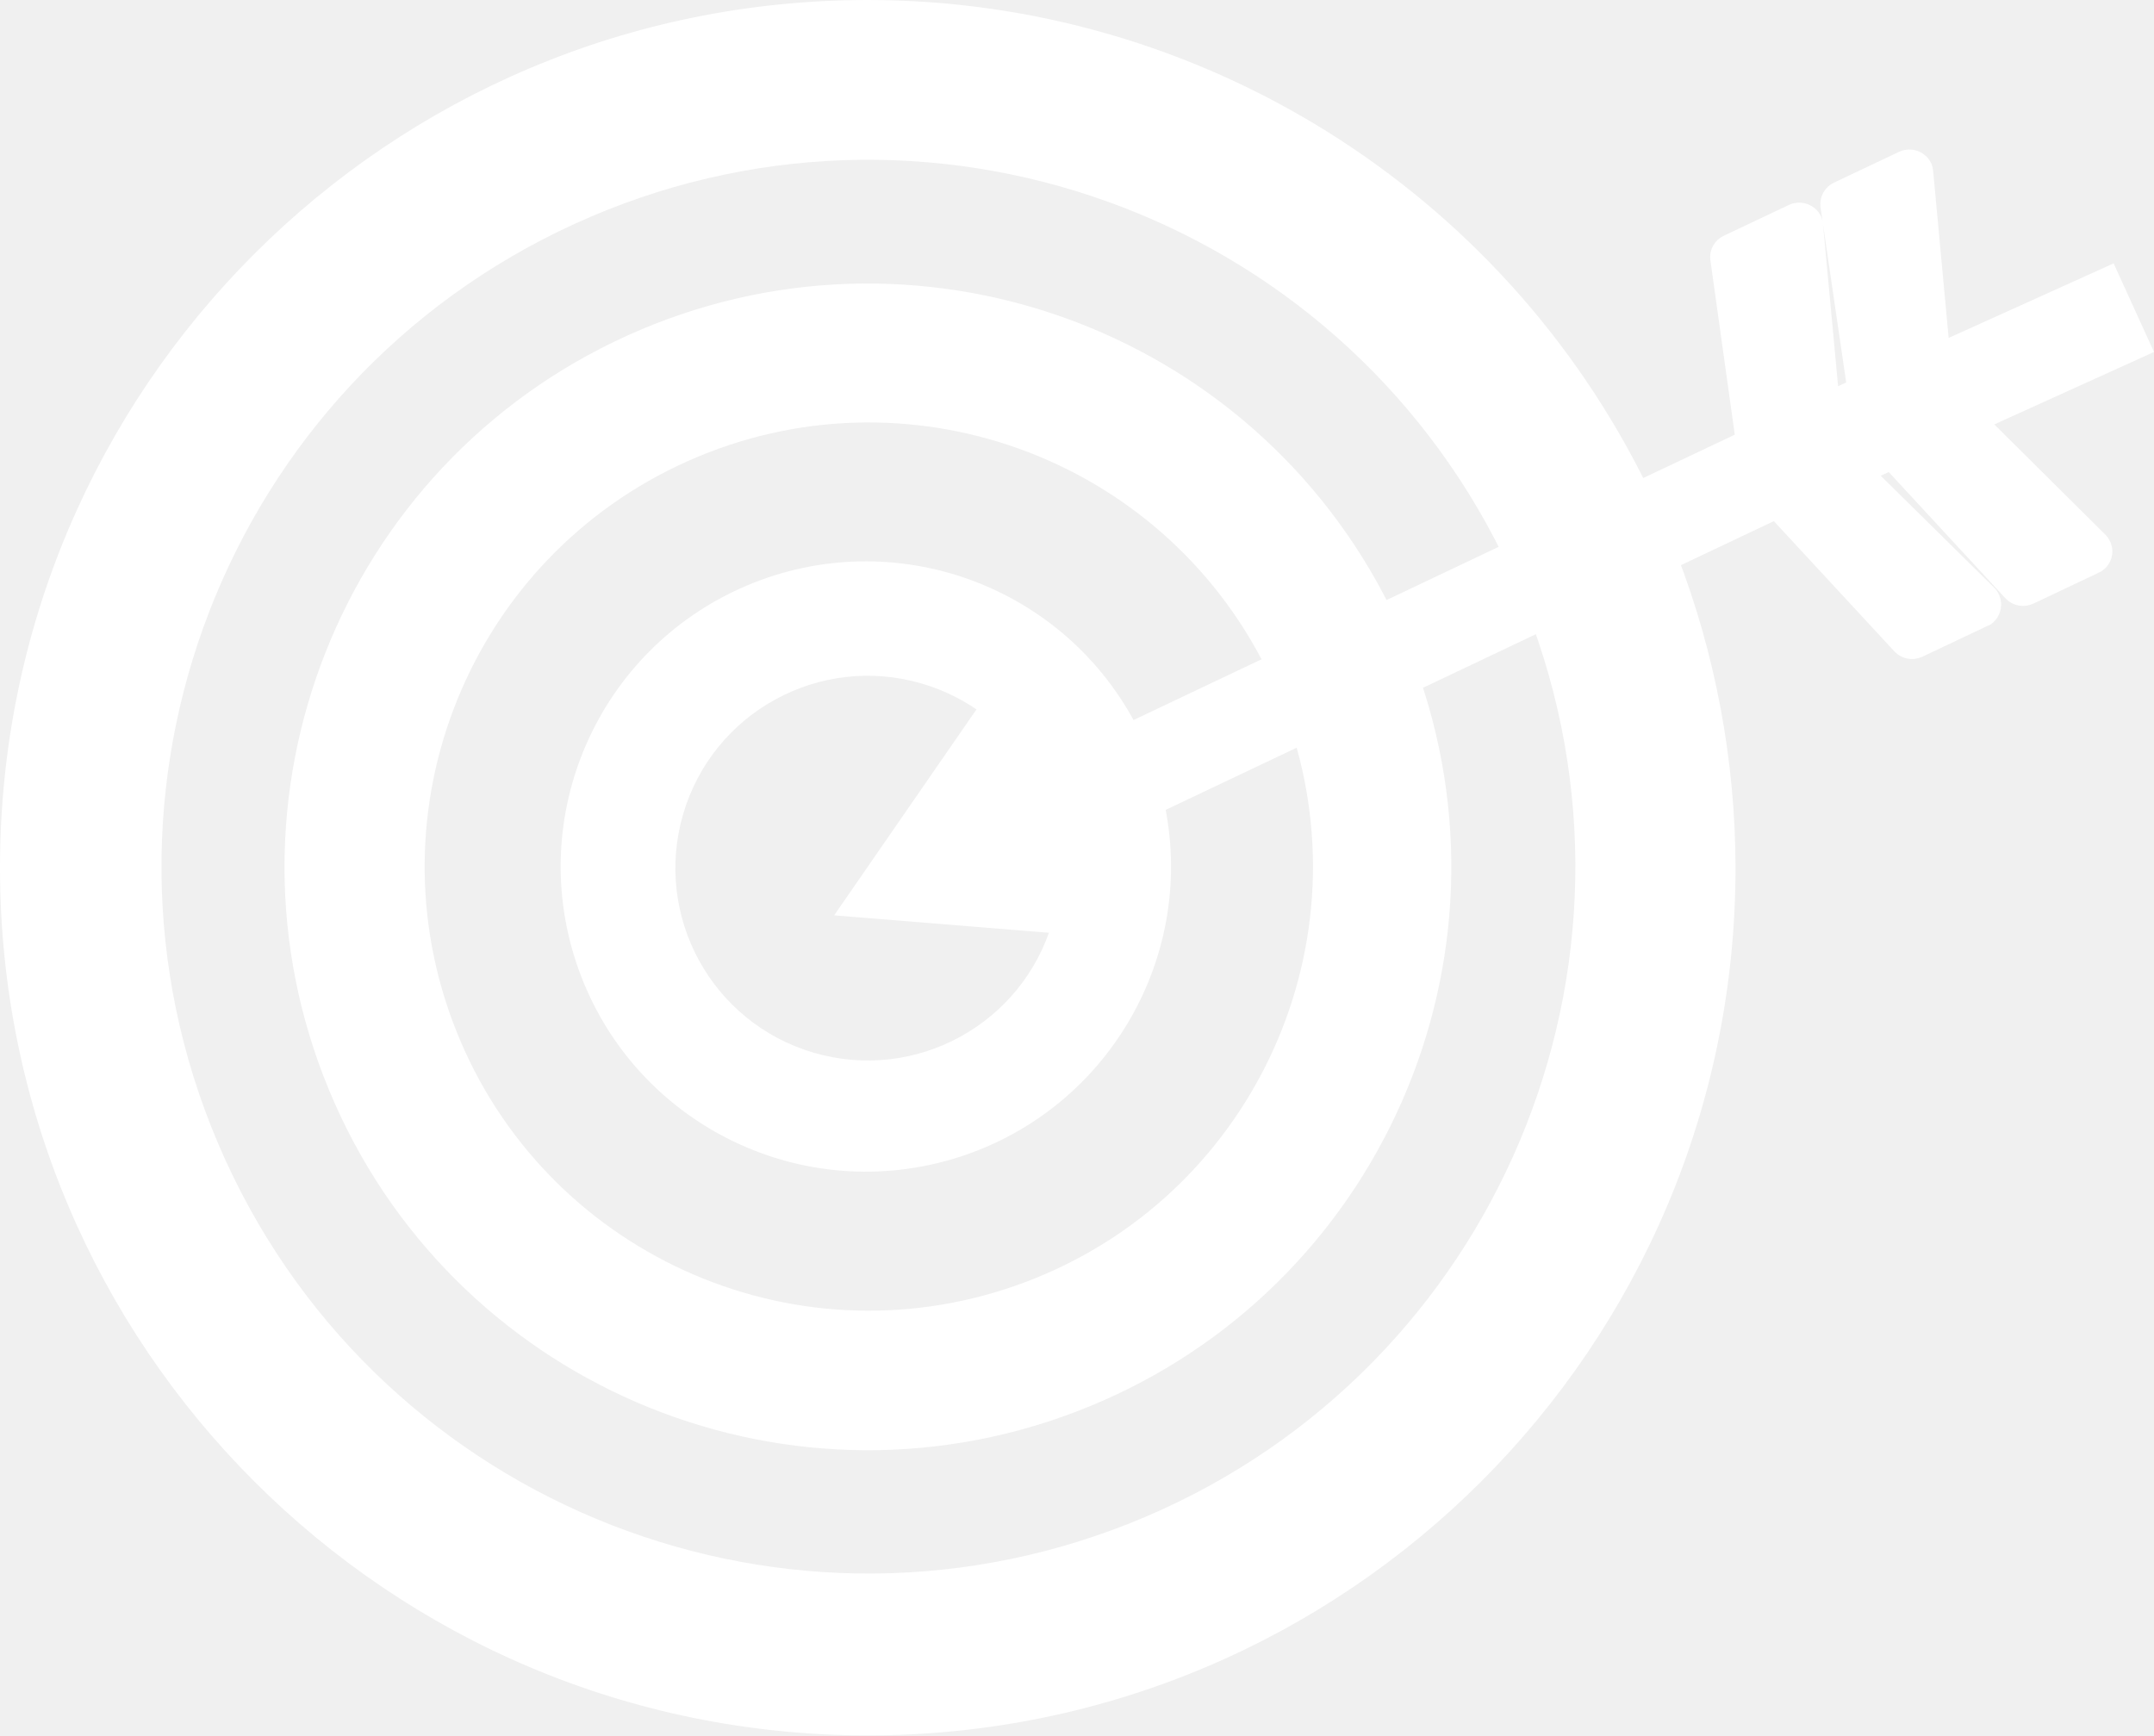
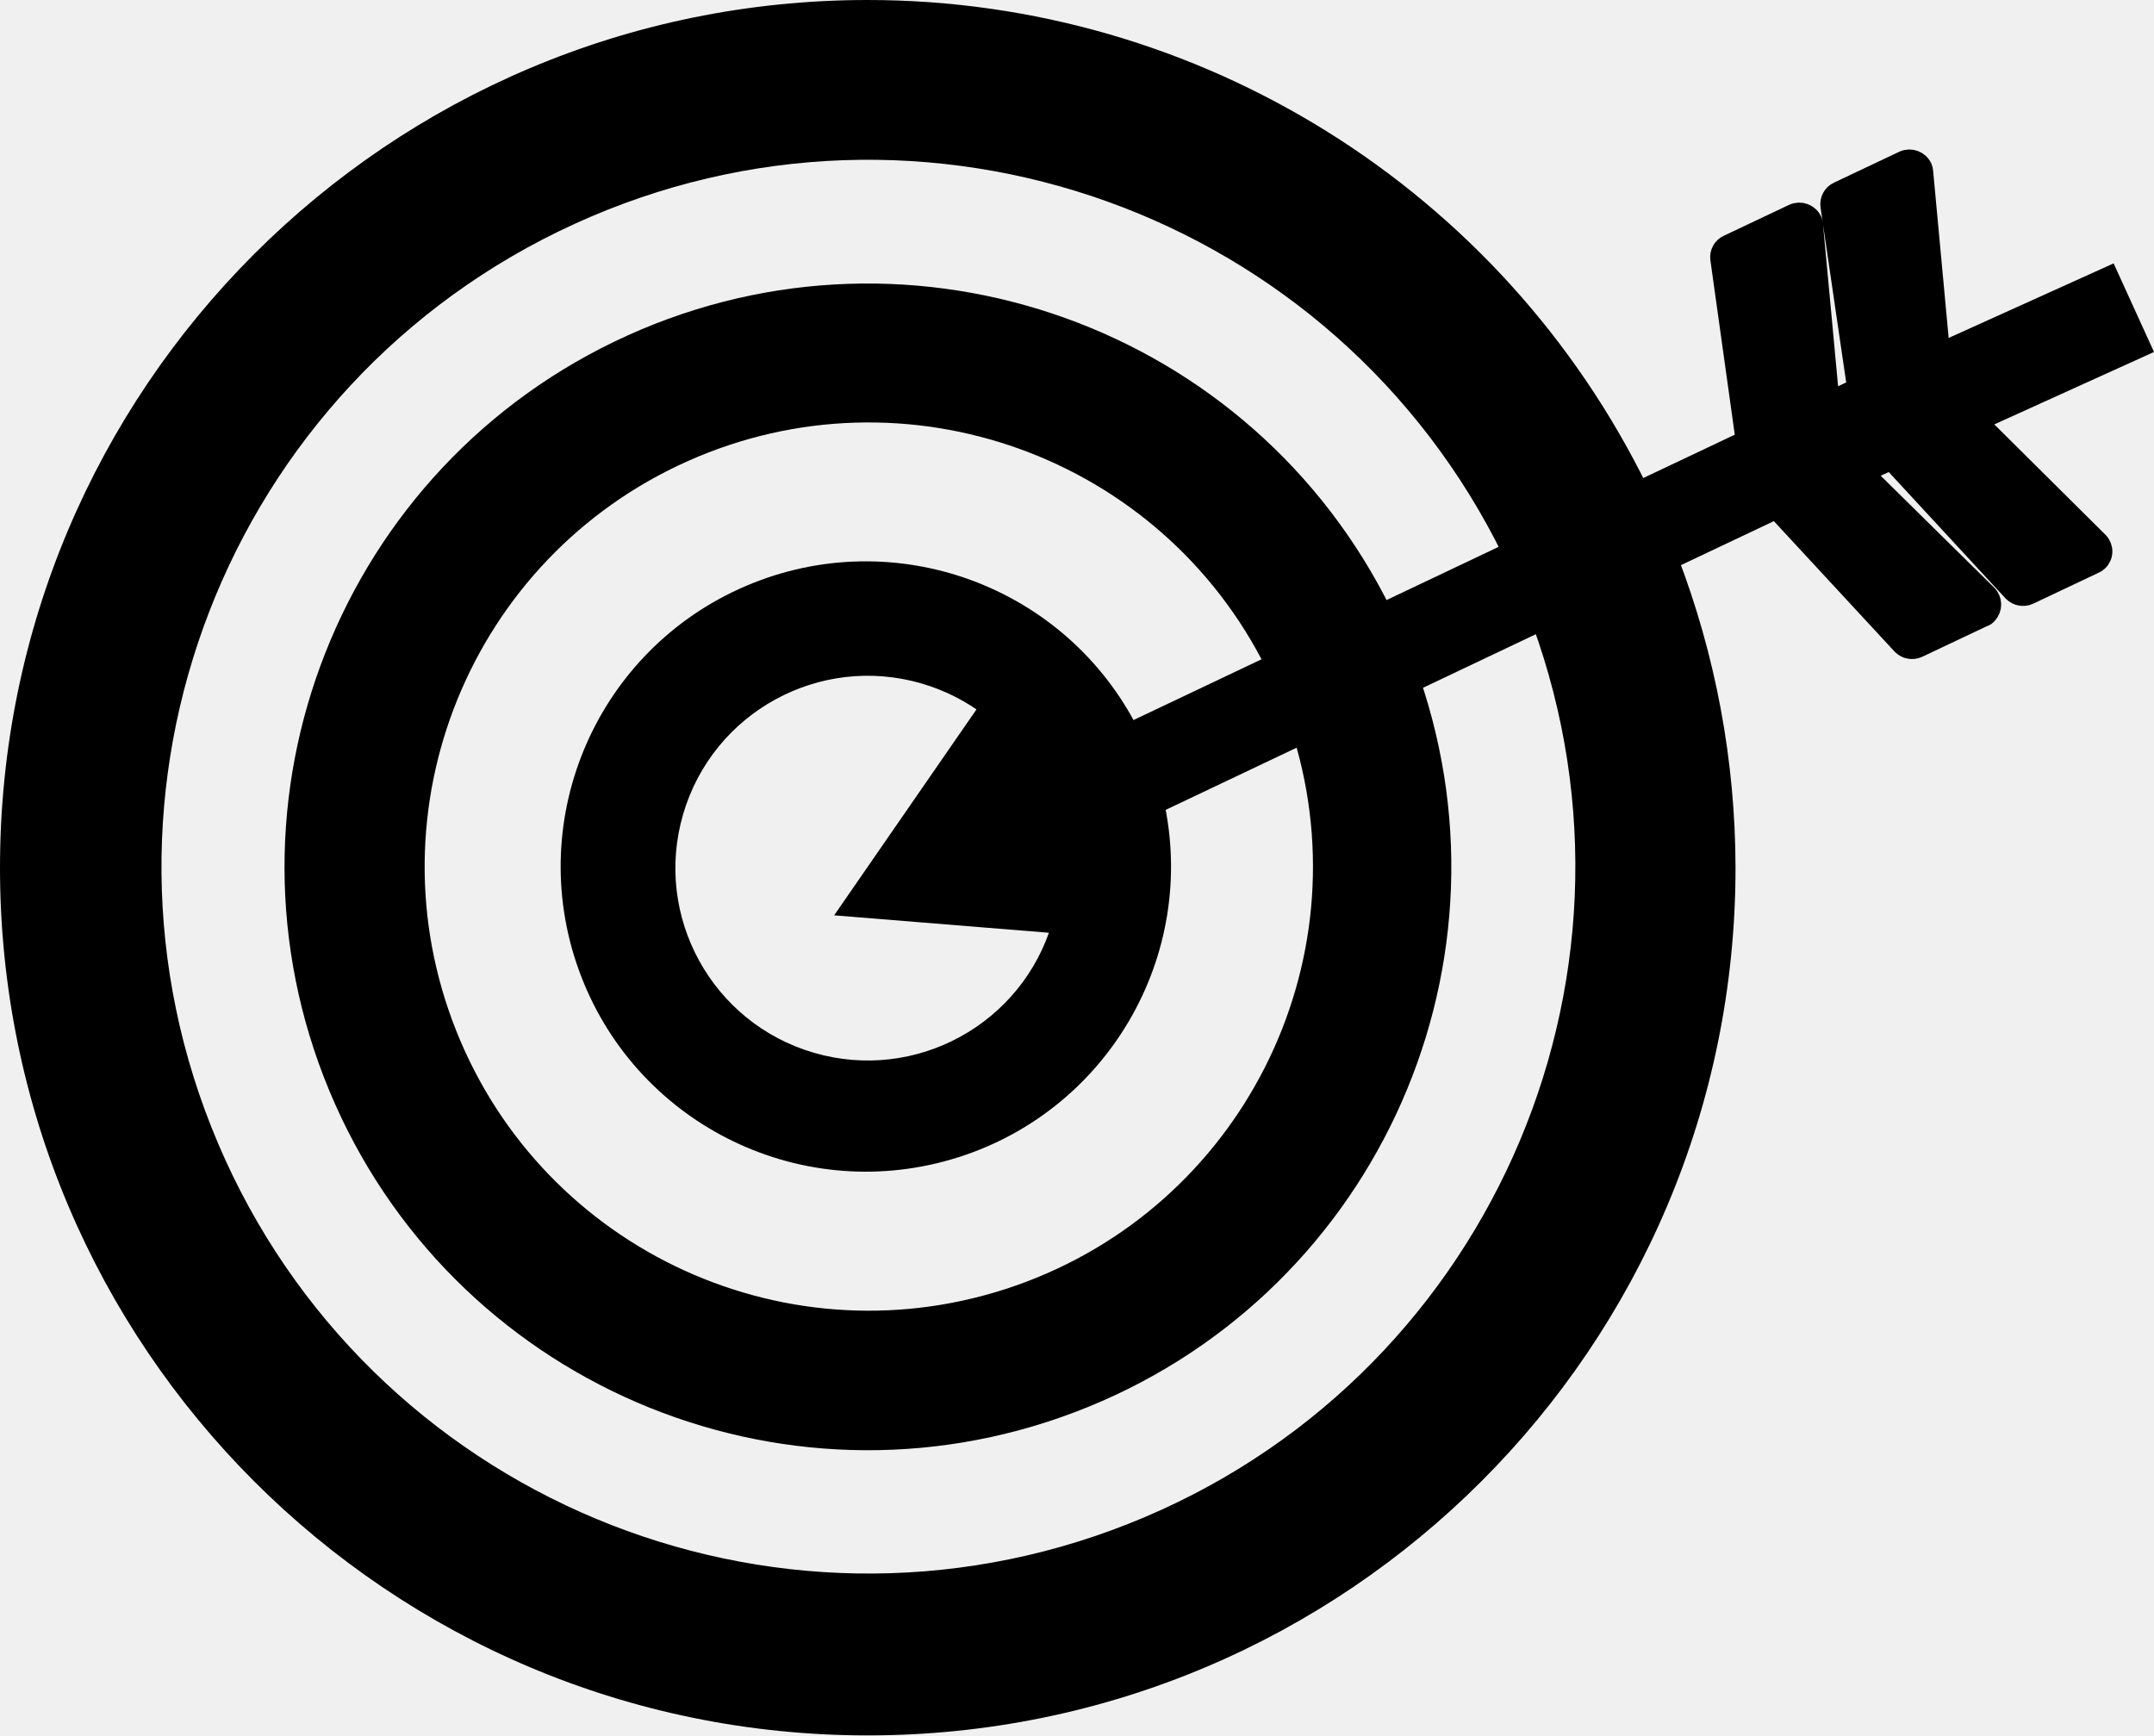
<svg xmlns="http://www.w3.org/2000/svg" width="494.713" height="398.6" viewBox="0 0 494.713 398.6">
  <g id="_6" data-name="6" transform="translate(-31.2 -31.7)">
-     <path id="Trazado_116" data-name="Trazado 116" d="M416.4,159.2,383.1,175a162.328,162.328,0,1,1-6.6-15.5l33.2-15.8a199.436,199.436,0,0,0-179.2-112C120.4,31.7,31.2,120.9,31.2,231s89.2,199.3,199.3,199.3S429.8,341.1,429.8,231A200.5,200.5,0,0,0,416.4,159.2Z" fill="#fff" />
-     <path id="Trazado_117" data-name="Trazado 117" d="M357.2,187.2,328.3,201a101.99,101.99,0,1,1-6.2-15.6l28.7-13.6a133.961,133.961,0,1,0,6.4,15.4Z" fill="#fff" />
-     <path id="Trazado_118" data-name="Trazado 118" d="M298.4,215.2l-19.6,9.3,9.6,20.3-15.5-1.3a44.176,44.176,0,1,1-30-54.8,44.755,44.755,0,0,1,14.6,7.4l4.7-6.8,9.5,20,21-10a70.08,70.08,0,1,0,5.7,15.9Z" fill="#fff" />
-     <path id="Trazado_119" data-name="Trazado 119" d="M513,156.3a2.9,2.9,0,0,1-.1,4.2,2.178,2.178,0,0,1-.8.5l-15,7.1a3.045,3.045,0,0,1-3.4-.6l-28.1-30.4-6.8,3.1,28.6,28.2a2.987,2.987,0,0,1,.1,4.2,1.456,1.456,0,0,1-.9.6l-15,7.1a3.045,3.045,0,0,1-3.4-.6l-28.5-30.8a2.092,2.092,0,0,1-.4-.6l-23,10.9L383.1,175l-25.9,12.3L328.3,201l-29.9,14.2-19.6,9.3,9.6,20.3-15.5-1.3-45.6-3.7,30.2-43.7,4.7-6.8,9.5,20,21-10,29.5-14,28.7-13.6,25.7-12.2,33.2-15.8L432.4,133c0-.1-.1-.3-.1-.4l-5.8-41.5a2.884,2.884,0,0,1,1.7-3l15-7.1a3.038,3.038,0,0,1,4,1.5,2.92,2.92,0,0,1,.2.9l3.8,40.8L458,121c0-.2-.1-.3-.1-.4L451.8,79a2.957,2.957,0,0,1,1.7-3.1l15-7.1a3.038,3.038,0,0,1,4,1.5,2.92,2.92,0,0,1,.2.9l3.8,40.9.4.8,38.5-17.4,7.2,15.8-37.7,17.1Z" fill="#fff" stroke="#fff" stroke-miterlimit="10" stroke-width="5" />
+     <path id="Trazado_116" data-name="Trazado 116" d="M416.4,159.2,383.1,175a162.328,162.328,0,1,1-6.6-15.5l33.2-15.8a199.436,199.436,0,0,0-179.2-112C120.4,31.7,31.2,120.9,31.2,231s89.2,199.3,199.3,199.3S429.8,341.1,429.8,231a200.5,200.5,0,0,0-13.4-71.8Z" />
+     <path id="Trazado_117" data-name="Trazado 117" d="M357.2,187.2,328.3,201a101.99,101.99,0,1,1-6.2-15.6l28.7-13.6a133.961,133.961,0,1,0,6.4,15.4Z" />
+     <path id="Trazado_118" data-name="Trazado 118" d="M298.4,215.2l-19.6,9.3,9.6,20.3-15.5-1.3a44.176,44.176,0,1,1-30-54.8,44.755,44.755,0,0,1,14.6,7.4l4.7-6.8,9.5,20,21-10a70.08,70.08,0,1,0,5.7,15.9Z" />
+     <path id="Trazado_119" data-name="Trazado 119" d="M513,156.3a2.9,2.9,0,0,1-.1,4.2,2.178,2.178,0,0,1-.8.5l-15,7.1a3.045,3.045,0,0,1-3.4-.6l-28.1-30.4-6.8,3.1,28.6,28.2a2.987,2.987,0,0,1,.1,4.2,1.456,1.456,0,0,1-.9.6l-15,7.1a3.045,3.045,0,0,1-3.4-.6l-28.5-30.8a2.092,2.092,0,0,1-.4-.6l-23,10.9L383.1,175l-25.9,12.3L328.3,201l-29.9,14.2-19.6,9.3,9.6,20.3-15.5-1.3-45.6-3.7,30.2-43.7,4.7-6.8,9.5,20,21-10,29.5-14,28.7-13.6,25.7-12.2,33.2-15.8L432.4,133c0-.1-.1-.3-.1-.4l-5.8-41.5a2.884,2.884,0,0,1,1.7-3l15-7.1a3.038,3.038,0,0,1,4,1.5,2.921,2.921,0,0,1,.2.9l3.8,40.8L458,121c0-.2-.1-.3-.1-.4L451.8,79a2.957,2.957,0,0,1,1.7-3.1l15-7.1a3.038,3.038,0,0,1,4,1.5,2.919,2.919,0,0,1,.2.9l3.8,40.9.4.8,38.5-17.4,7.2,15.8-37.7,17.1Z" stroke="#000" stroke-miterlimit="10" stroke-width="5" />
  </g>
</svg>
